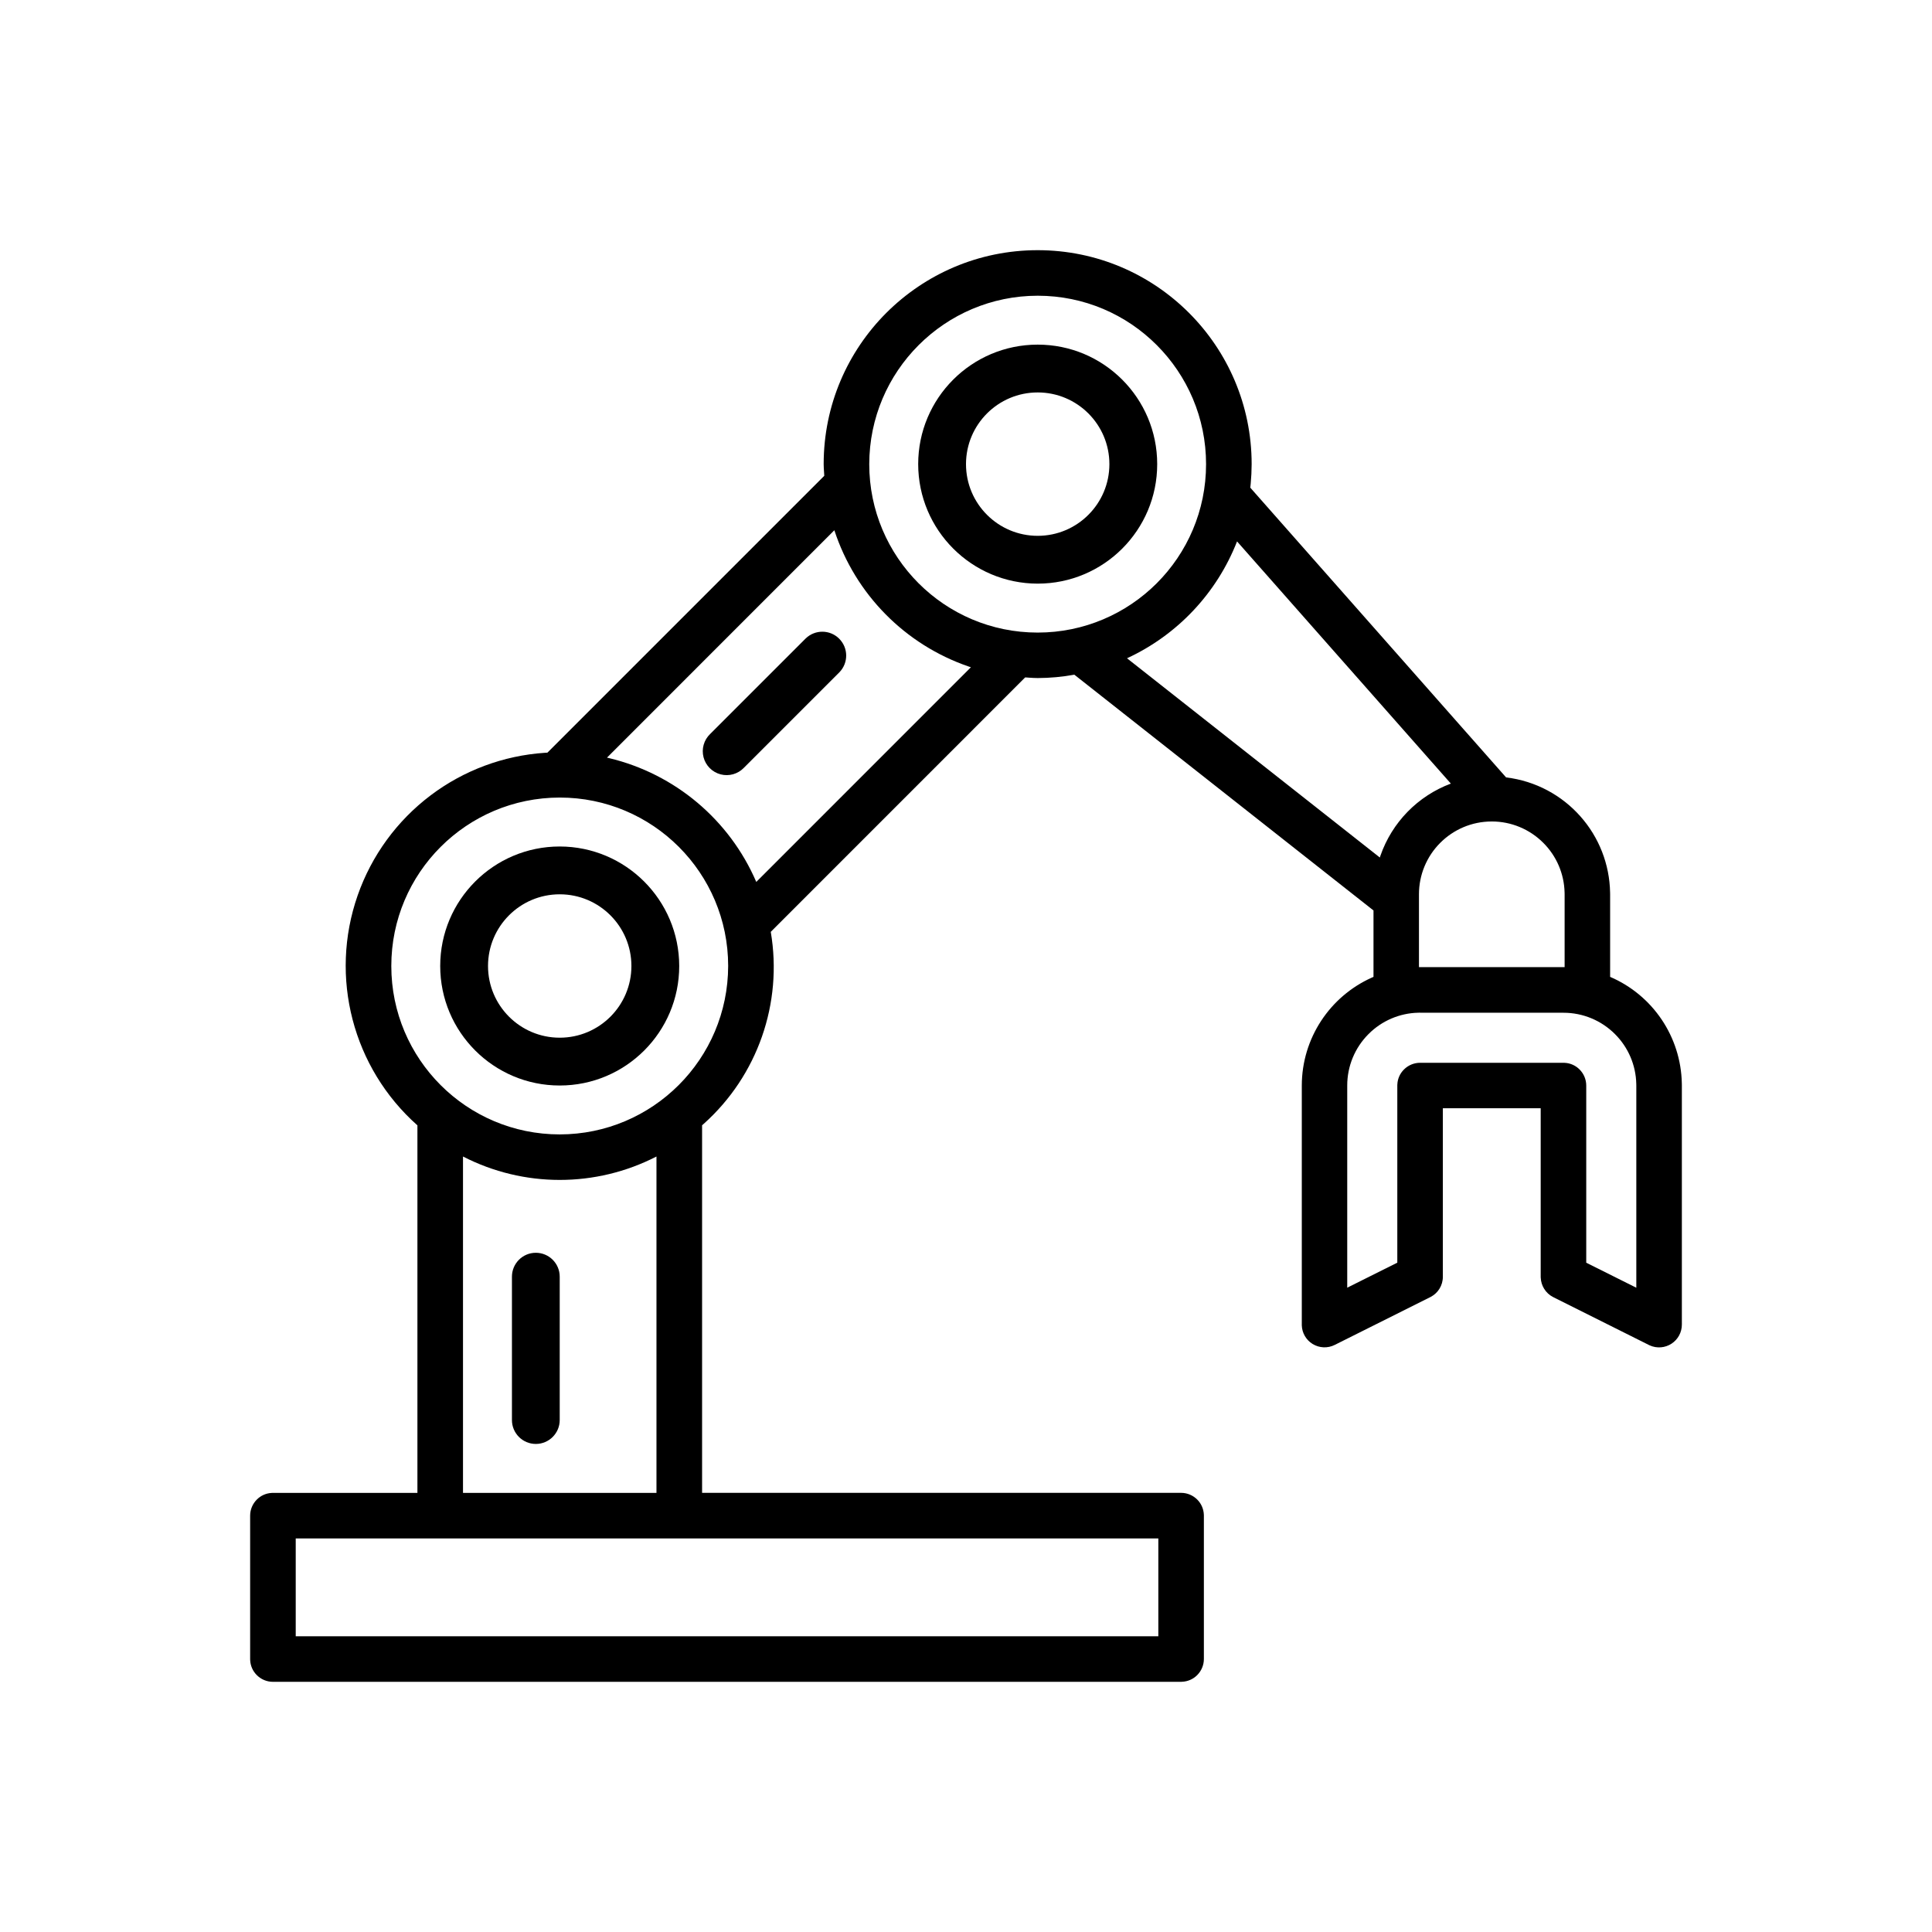
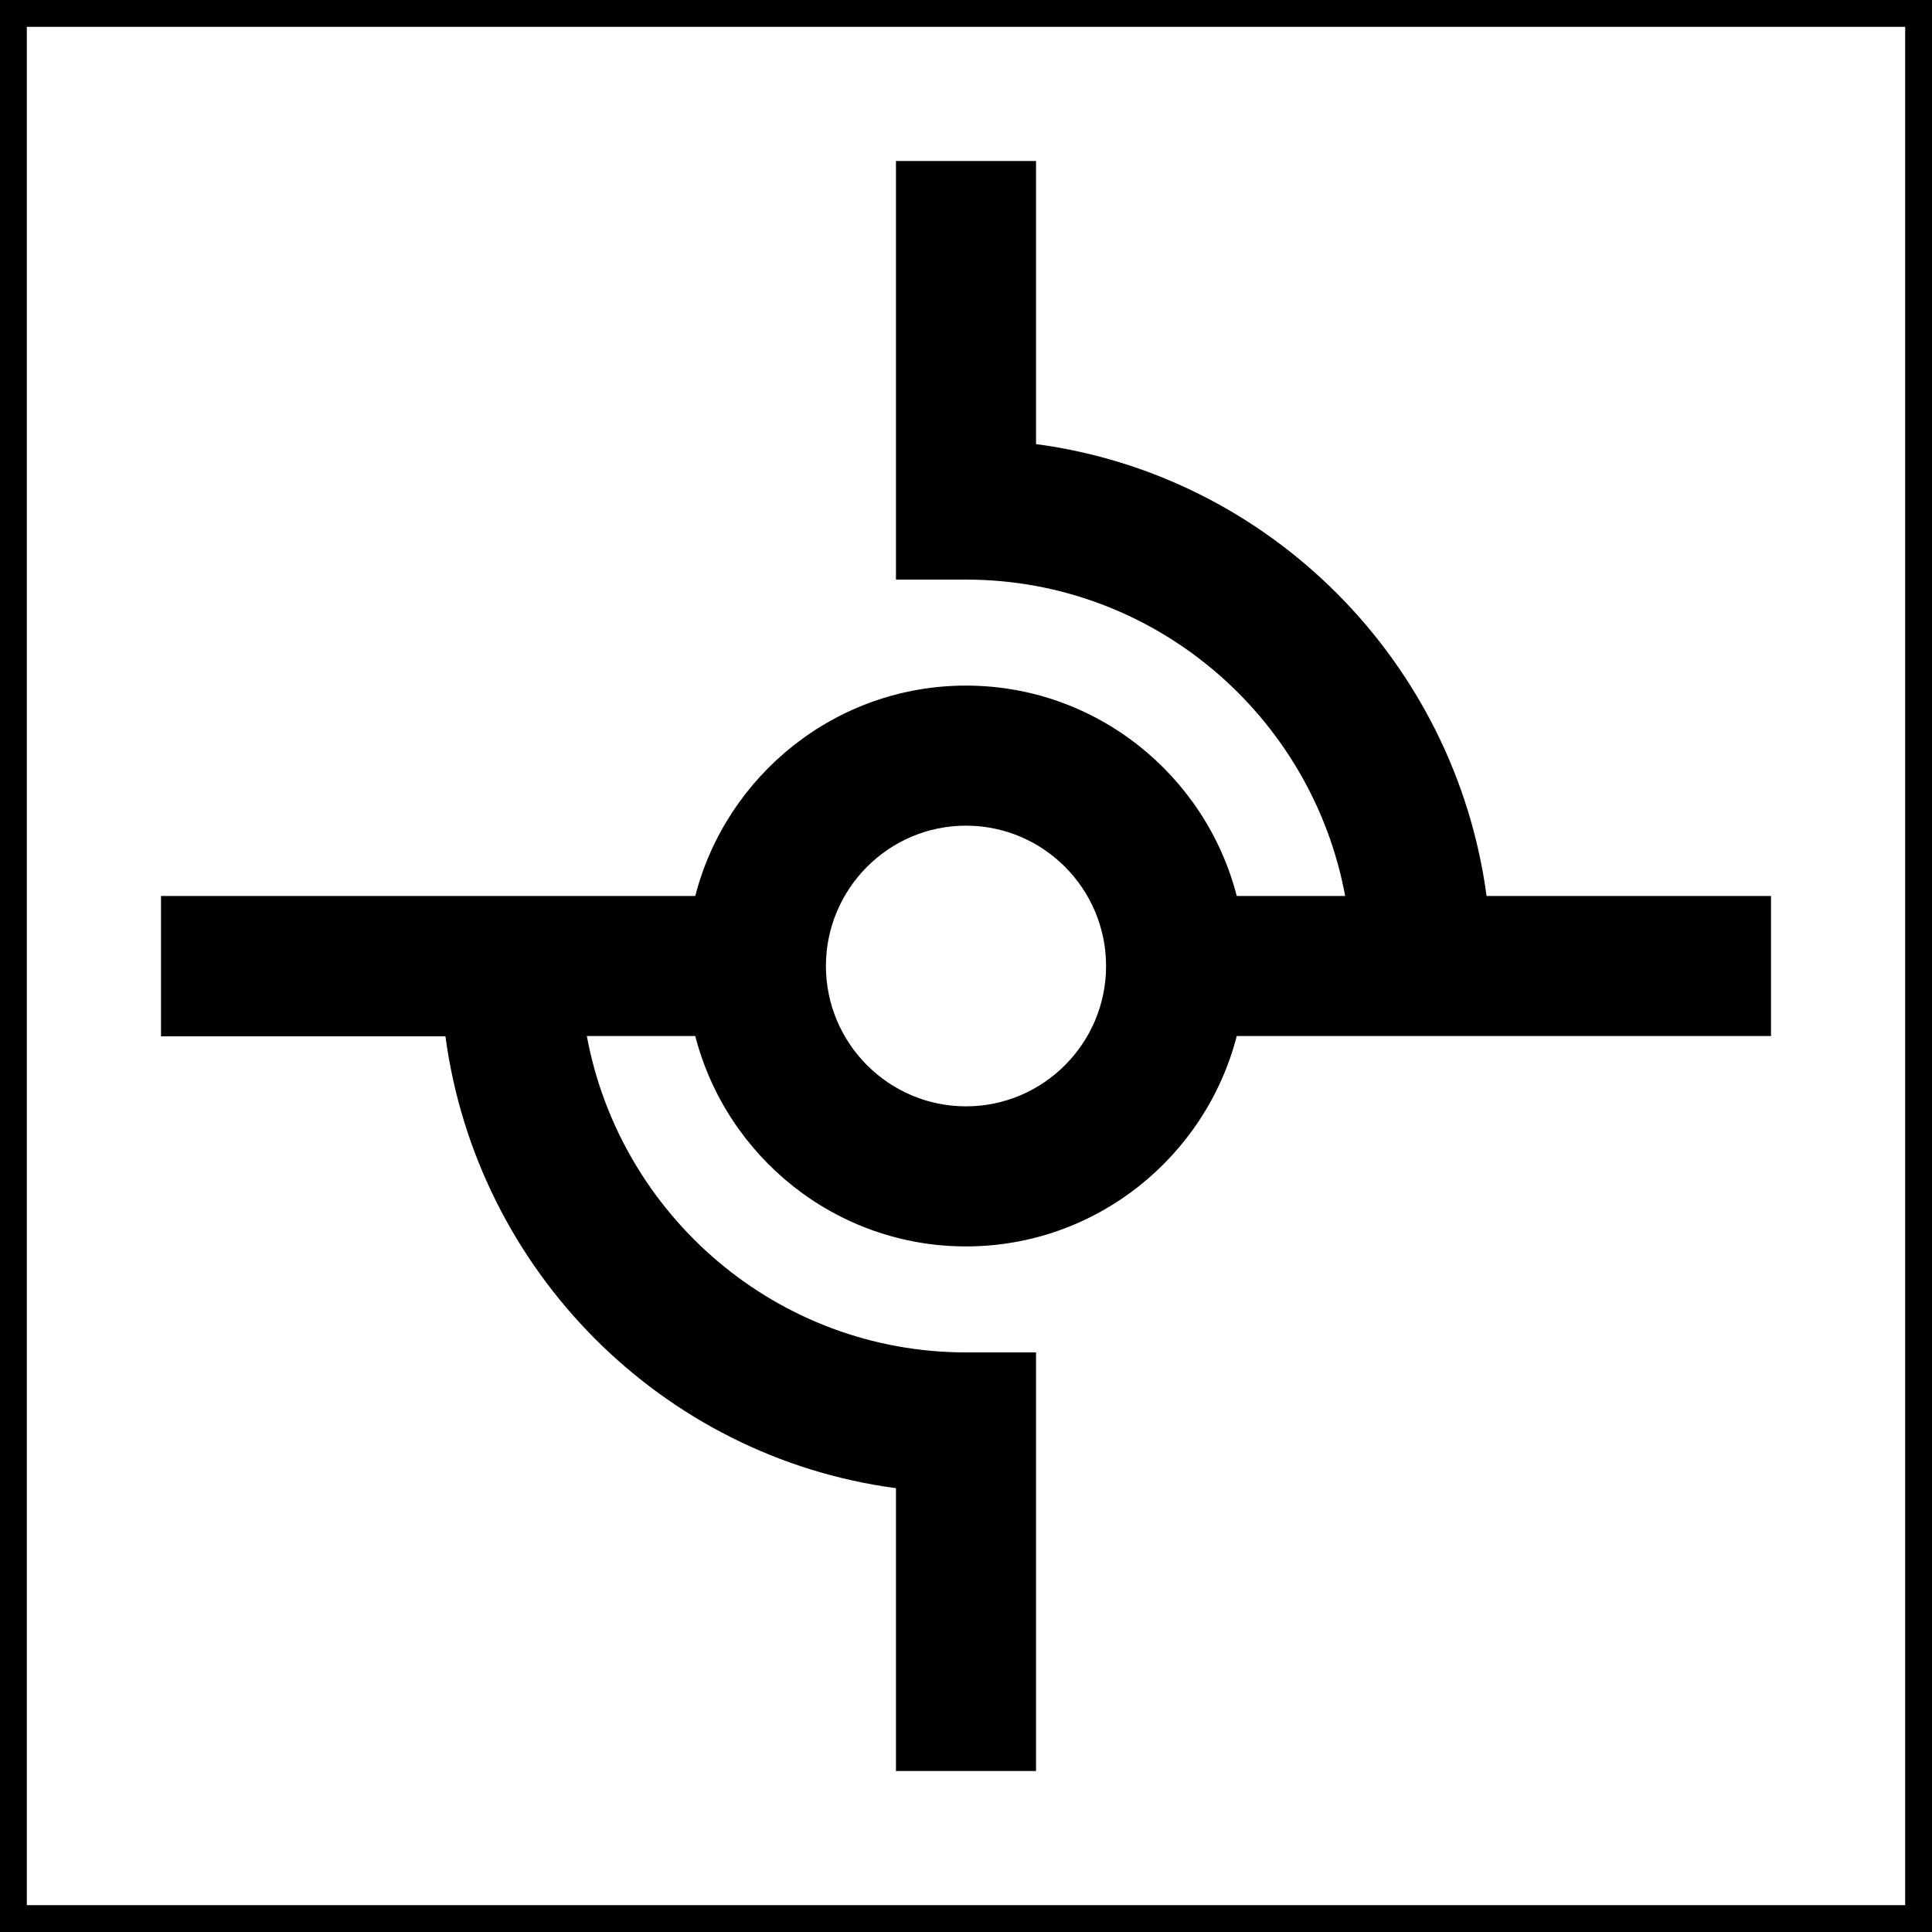
- <svg xmlns="http://www.w3.org/2000/svg" t="1702863842593" class="icon" viewBox="0 0 1024 1024" version="1.1" p-id="11640" width="200" height="200">
-   <path d="M296.66 448.66c-34.98 0-63.34 28.36-63.34 63.34s28.36 63.34 63.34 63.34c34.98 0 63.34-28.36 63.34-63.34-0.04-34.96-28.38-63.3-63.34-63.34z m0 101.34c-20.98 0-38-17.02-38-38s17.02-38 38-38 38 17.02 38 38-17 38-38 38zM550 309.34c34.98 0 63.34-28.36 63.34-63.34S584.98 182.66 550 182.66c-34.98 0-63.34 28.36-63.34 63.34 0.04 34.96 28.38 63.3 63.34 63.34z m0-101.34c20.98 0 38 17.02 38 38s-17.02 38-38 38-38-17.02-38-38 17.02-38 38-38z" p-id="11641" />
-   <path d="M550 132.6c31.32 0 59.66 12.7 80.18 33.22S663.4 214.68 663.4 246c-0.02 3.48-0.18 6.94-0.5 10.4l-0.22 2.08 135.58 153.56c15.74 1.9 29.52 9.52 39.38 20.64a62.468 62.468 0 0 1 15.74 40.28l0.02 1.04v43.76a62.756 62.756 0 0 1 38 56.4l0.02 1.16V702a12.074 12.074 0 0 1-16.98 11.1l-0.5-0.24-50.66-25.34a11.874 11.874 0 0 1-4.88-4.48c-1.06-1.72-1.68-3.72-1.78-5.82l-0.02-0.58V587.4h-51.86v89.26c0.02 2.3-0.62 4.5-1.78 6.38-1.06 1.72-2.56 3.18-4.38 4.2l-0.5 0.26-50.66 25.34c-3.74 1.88-8.2 1.66-11.76-0.54a12.028 12.028 0 0 1-5.68-9.82v-127.16c0.02-12.46 3.72-24.3 10.28-34.3 6.42-9.78 15.58-17.78 26.68-22.8l1.04-0.46v-35.2l-158.56-124.96c-6.4 1.16-12.88 1.76-19.38 1.78-1.54 0-3.06-0.1-4.58-0.2l-1.04-0.08-1.06-0.06-134.84 134.86c6.44 37.8-7 76.24-35.54 101.76l-0.86 0.76v194.82H626c3.34 0 6.34 1.36 8.54 3.54a11.958 11.958 0 0 1 3.52 7.94l0.02 0.58v76c0 3.34-1.36 6.34-3.54 8.54a11.958 11.958 0 0 1-7.94 3.52l-0.6 0.04H144.66c-3.34 0-6.34-1.36-8.54-3.54a11.958 11.958 0 0 1-3.52-7.94l-0.02-0.58v-76c0-3.34 1.36-6.34 3.54-8.54a11.958 11.958 0 0 1 7.94-3.52l0.58-0.02h76.6v-194.8a113.082 113.082 0 0 1-31.68-121.86 113.176 113.176 0 0 1 38.7-53.06 113.016 113.016 0 0 1 60.5-22.54l1.38-0.08 146.74-146.74c-0.04-0.76-0.08-1.52-0.14-2.28-0.08-1.3-0.18-2.58-0.18-3.9 0-31.32 12.7-59.66 33.22-80.18C490.34 145.3 518.68 132.6 550 132.6z m63.94 682.8H156.74v51.86h457.2V815.4z m-266-202.42a112.152 112.152 0 0 1-102.54 0v178.28h102.54v-178.28z m404.72-76.24l-0.92 0.02a38.4 38.4 0 0 0-26.38 11.3 38.5 38.5 0 0 0-11.3 27.3v107.14l26.54-13.26v-93.88l0.02-0.58c0.14-3.1 1.46-5.9 3.52-7.94a12.046 12.046 0 0 1 8.54-3.54h76l0.58 0.02c3.1 0.14 5.9 1.46 7.94 3.52a12.046 12.046 0 0 1 3.54 8.54v93.88l26.54 13.26v-107.14l-0.02-0.92a38.4 38.4 0 0 0-11.3-26.38 38.5 38.5 0 0 0-27.3-11.3h-76z m-519.12-87.86c-16.16 16.16-26.14 38.48-26.14 63.12 0 24.66 10 46.96 26.14 63.12 16.16 16.16 38.48 26.14 63.12 26.14 24.64-0.02 46.94-10.02 63.1-26.18 16.14-16.14 26.14-38.46 26.18-63.1 0-24.66-10-46.96-26.14-63.12-16.16-16.16-38.48-26.14-63.12-26.14-24.66 0.02-46.98 10-63.14 26.16z m529.84-2.18a38.5 38.5 0 0 0-11.3 27.3v38.6h77.2V474l-0.02-0.92a38.4 38.4 0 0 0-11.3-26.38 38.5 38.5 0 0 0-27.3-11.3c-10.66 0-20.3 4.32-27.28 11.3z m-441.66-45.14l1.12 0.26a113.744 113.744 0 0 1 78 65.62l113.76-113.78-1.1-0.36a113.8 113.8 0 0 1-71.28-72.26l-120.5 120.52z m333.94-114.6a113.99 113.99 0 0 1-58.32 61.94l134 105.6 0.3-0.92c6.12-17.66 19.8-31.7 37.34-38.26l-113.32-128.36zM550 156.74c-24.64 0.02-46.94 10.02-63.1 26.18s-26.14 38.46-26.18 63.1c0 24.66 10 46.96 26.14 63.12 16.16 16.16 38.48 26.14 63.12 26.14 24.66 0 46.96-10 63.12-26.14 16.16-16.16 26.14-38.48 26.14-63.12s-10-46.96-26.14-63.12c-16.14-16.18-38.44-26.16-63.1-26.16z" p-id="11642" />
-   <path d="M284 664c-7 0-12.66 5.68-12.66 12.66v76c0 7 5.68 12.66 12.66 12.66s12.66-5.68 12.66-12.66v-76c0-6.98-5.66-12.66-12.66-12.66zM427.04 338.38l-50.66 50.66a12.66 12.66 0 1 0 17.9 17.9l50.66-50.66c4.8-4.98 4.74-12.88-0.16-17.76-4.86-4.88-12.76-4.94-17.74-0.14z" p-id="11643" />
+ <svg xmlns="http://www.w3.org/2000/svg" id="_图层_2" data-name="图层 2" viewBox="0 0 72 72">
+   <g id="_图层_1-2" data-name="图层 1">
+     <path d="M71,1V71H1V1H71m1-1H0V72H72V0h0Zm-6,33.39h-10.6c-1.17-8.74-8.07-15.68-16.79-16.84V6h-5.22v15.6h2.61c7.03,0,12.89,5.09,14.13,11.79h-4.04c-1.16-4.5-5.24-7.84-10.09-7.84s-8.93,3.34-10.09,7.84H6v5.23h10.6c1.17,8.74,8.07,15.68,16.79,16.84v10.54h5.22v-15.6h-2.61c-7.03,0-12.89-5.09-14.13-11.79h4.04c1.16,4.5,5.24,7.84,10.09,7.84s8.93-3.34,10.09-7.84h19.91v-5.23Zm-30,7.84c-2.88,0-5.22-2.35-5.22-5.23s2.34-5.23,5.22-5.23,5.22,2.35,5.22,5.23-2.34,5.23-5.22,5.23Z" />
+   </g>
</svg>
